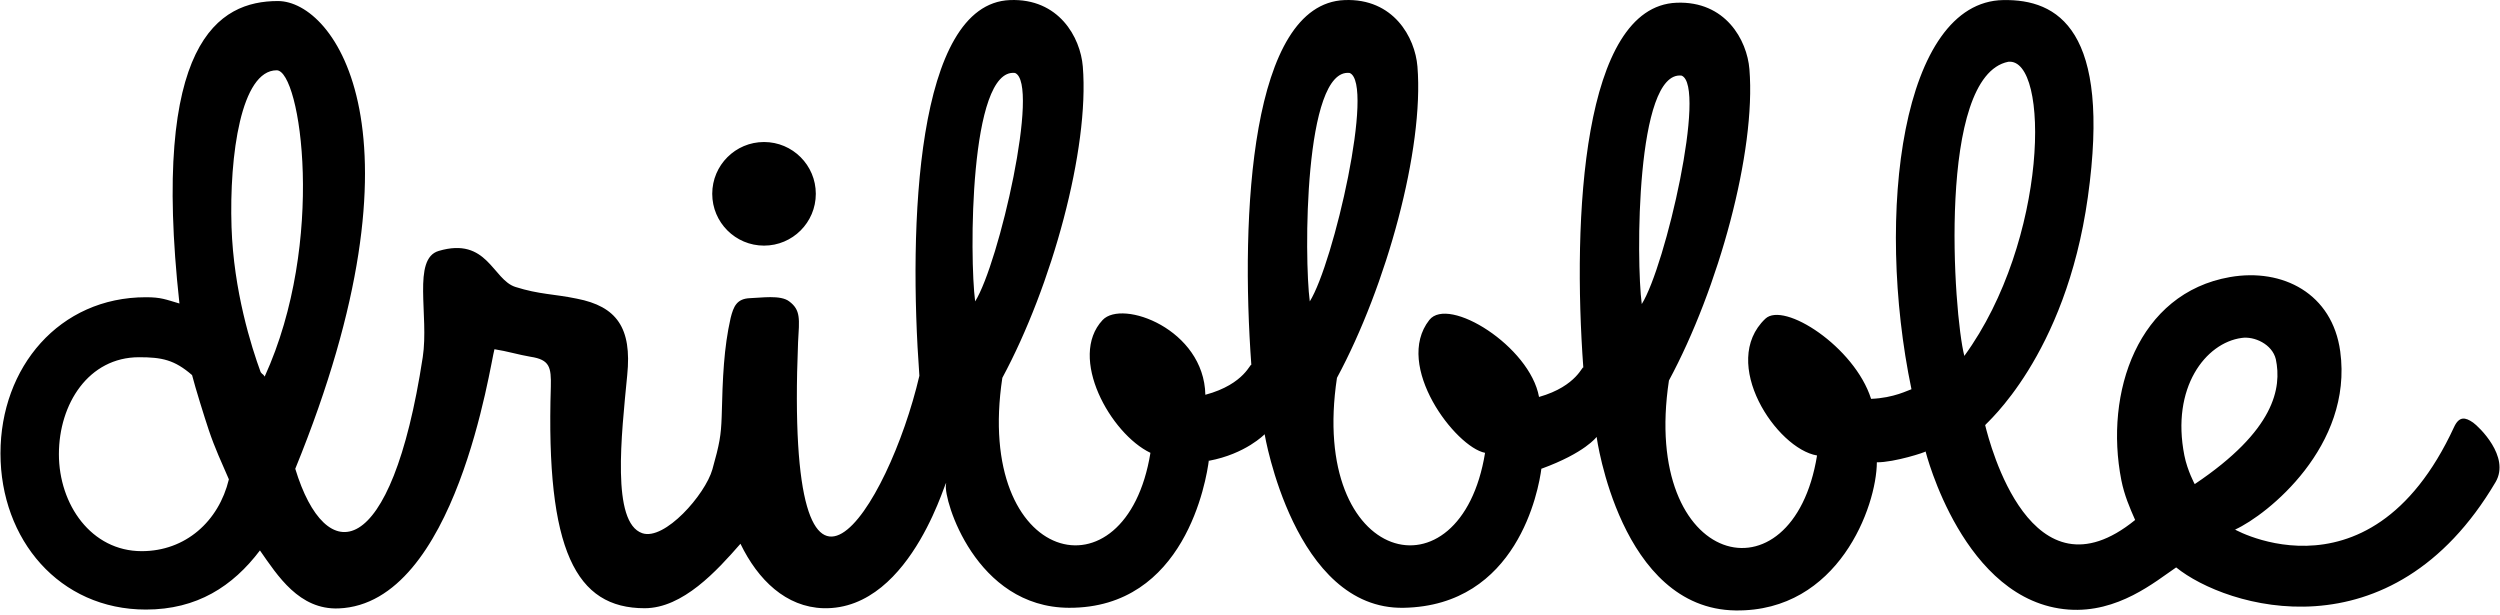
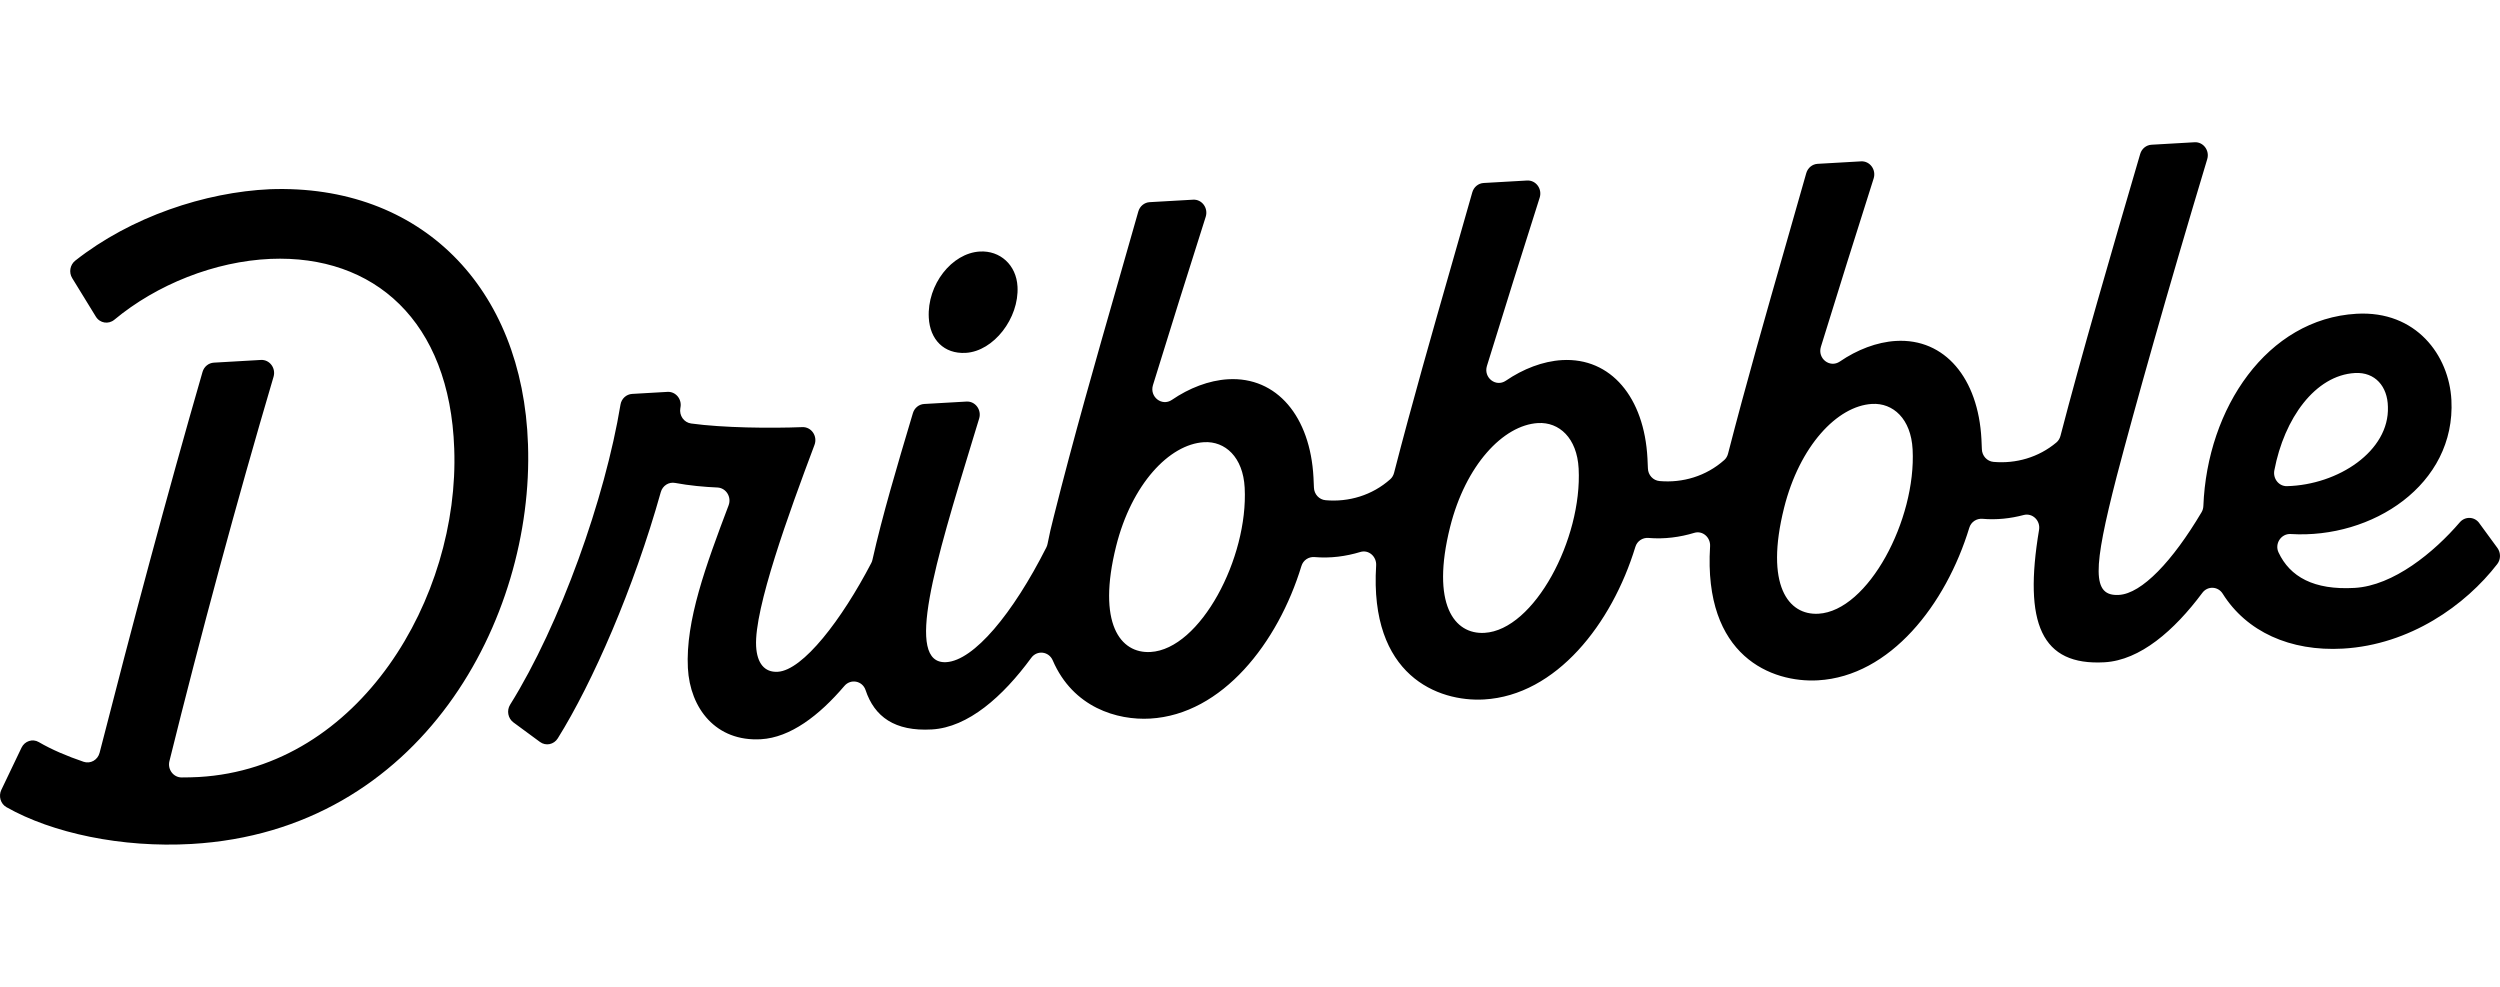
- <svg xmlns="http://www.w3.org/2000/svg" width="2500" height="615" viewBox="0 0 512 126" preserveAspectRatio="xMidYMid">
-   <path d="M156.434 50.322c5.86 0 10.61-4.752 10.61-10.613 0-5.862-4.75-10.613-10.61-10.613-5.86 0-10.61 4.751-10.61 10.613 0 5.861 4.75 10.613 10.61 10.613zm350.16 36.261c-1.614-1.135-2.86-1.323-3.894.881-17.82 38.596-47.85 19.336-44.867 21.031 6.661-3.047 24.18-17.097 21.532-36.497-1.608-11.856-11.784-17.115-22.585-15.232-18.854 3.287-25.79 23.623-22.259 41.627.618 3.092 1.722 5.642 2.825 8.14-21.306 17.326-29.767-15.51-30.727-19.434-.038-.21 16.451-13.954 21.037-46.705 4.807-34.325-6.143-40.575-17.34-40.38-20.72.361-26.319 43.652-18.797 79.732-.63.164-3.562 1.788-8.273 1.97-3.39-10.667-17.875-20.017-21.666-16.414-9.488 9.013 2.301 26.634 10.596 28.016-4.983 30.691-36.146 23.09-30.345-15.361 10.148-18.845 17.866-46.866 16.489-63.782C357.832 8.186 353.404.162 343.39.56c-19.261.762-21.355 44.065-19.097 74.799-.112-.757-1.184 3.734-9.077 5.967-1.867-10.363-18.553-20.765-22.481-15.764-7.353 9.36 5.39 26.049 11.426 27.213-4.983 30.69-36.145 23.089-30.344-15.362 10.148-18.844 17.865-46.865 16.488-63.781-.488-5.99-4.915-14.014-14.93-13.617-19.261.763-21.355 44.066-19.097 74.8-.113-.769-1.21 3.87-9.425 6.066-.275-13.445-17.022-19.61-21.045-15.32-7.17 7.647 1.642 23.337 9.794 27.214-4.983 30.69-36.145 23.089-30.344-15.362 10.148-18.844 17.866-46.865 16.488-63.781-.487-5.99-4.915-14.014-14.93-13.617-19.26.763-20.81 46.243-18.552 76.976-6.344 27.181-27.619 61.125-24.855-6.872.273-4.77.571-6.581-1.807-8.367-1.782-1.388-5.834-.72-8.049-.665-2.692.108-3.367 1.683-3.962 4.064-1.386 6.148-1.635 12.108-1.833 20.24-.13 3.804-.435 5.579-1.9 10.766-1.463 5.186-9.81 14.665-14.38 13.08-6.34-2.18-4.26-20.078-3.072-32.375.99-9.718-2.18-14.082-10.302-15.669-4.755-.991-7.644-.839-12.596-2.4-4.683-1.476-5.742-10.334-15.73-7.382-5.463 1.616-1.951 13.191-3.264 21.77-6.455 42.201-19.886 43.36-26.117 22.86C88.46 27.31 68.515.214 56.84.214c-12.16 0-26.06 8.376-20.174 61.968-2.862-.835-3.742-1.285-6.875-1.285C12.072 60.897 0 75.221 0 92.891s12.073 31.995 29.792 31.995c10.46 0 17.804-4.757 23.366-12.116 3.629 5.197 8.048 12.196 16.129 11.881 24.087-.938 31.092-50.347 31.919-53.103 2.575.397 5.011 1.148 7.389 1.545 3.962.595 4.25 2.163 4.16 6.148-1.05 33.604 5.151 45.37 19.217 45.37 7.837 0 14.822-7.7 19.634-13.206 3.594 7.418 9.321 12.979 17.004 13.205 18.617.463 25.745-29.21 25.095-25.305-.51 3.064 6.04 25.138 25.206 25.218 23.741.1 28.154-26.008 28.68-30.381.066-.87.095-.78 0 0l-.018.265c7.537-1.402 11.426-5.443 11.426-5.443s6.052 35.965 28.47 35.56c23.28-.422 27.67-24.022 28.246-28.624.076-1.092.121-.964 0 0a20.34 20.34 0 0 0-.009.135c8.953-3.257 11.308-6.526 11.308-6.526s4.81 35.25 28.47 35.558c21.084.276 28.898-21.315 28.944-30.352 3.556.038 10.134-2.11 9.98-2.232 0 0 7.723 30.82 29.29 32.403 10.126.743 17.722-5.698 22.052-8.636 10.176 8.241 44.061 18.767 65.457-17.508 3.02-5.206-3.473-11.356-4.613-12.159zM28.937 112.92c-10.338 0-16.967-9.559-16.967-19.866 0-10.306 6.085-19.865 16.423-19.865 4.652 0 7.24.512 10.863 3.663.657 2.589 2.519 8.561 3.425 11.273 1.214 3.629 2.658 6.718 4.114 10.08-2.08 8.623-8.899 14.715-17.858 14.715zm25.192-35.765c-.43-.685-.34-.264-.821-.911-1.895-5.155-5.547-16.661-5.97-29.73-.478-14.784 1.986-32.113 9.25-32.113 4.922 0 10.153 35.12-2.46 62.754zM199.69 61.751c-1.166-8.773-1.227-47.883 8.162-46.806 5.184 2.1-3.287 39.005-8.162 46.806zm68.559 0c-1.166-8.773-1.227-47.883 8.162-46.806 5.184 2.1-3.287 39.005-8.162 46.806zm68.015.545c-1.167-8.774-1.227-47.884 8.161-46.807 5.184 2.1-3.287 39.006-8.161 46.807zm75.088-49.64c8.584-.89 8.23 36.596-9 60.262-2.222-8.554-5.629-57.325 9-60.263zm36.08 80.662c-2.757-13.927 4.367-23.074 11.711-24.077 2.567-.41 6.287 1.253 7.029 4.362 1.22 5.859-.177 14.55-16.614 25.577.024.094-1.511-2.76-2.125-5.862z" />
+ <svg xmlns="http://www.w3.org/2000/svg" width="76" height="30" viewBox="0 0 210 59" fill="none" class="fill-current">
+   <path fill-rule="evenodd" clip-rule="evenodd" d="M206.622 31.928C207.065 31.412 207.85 31.435 208.253 31.986H208.25L209.784 34.083C210.075 34.486 210.073 35.042 209.769 35.435C207.106 38.889 202.44 42.214 196.81 42.536C192.366 42.789 188.701 41.105 186.706 37.922C186.311 37.292 185.44 37.256 184.997 37.851C182.63 41.029 179.766 43.513 176.782 43.684C171.467 43.988 169.966 40.423 171.28 32.563C171.412 31.78 170.726 31.119 169.987 31.314C168.885 31.607 167.715 31.736 166.528 31.633C166.034 31.591 165.571 31.891 165.422 32.381C163.455 38.842 158.774 44.852 152.715 45.2C148.847 45.421 143.069 43.205 143.647 33.946C143.695 33.193 143.019 32.6 142.323 32.811C141.11 33.179 139.804 33.353 138.474 33.24C137.981 33.198 137.52 33.498 137.371 33.989C135.404 40.449 130.723 46.459 124.664 46.807C120.796 47.028 115.018 44.812 115.596 35.554C115.644 34.8 114.968 34.207 114.272 34.418C113.059 34.787 111.753 34.963 110.423 34.847C109.93 34.805 109.469 35.106 109.32 35.596C107.352 42.056 102.672 48.066 96.613 48.414C93.861 48.572 90.14 47.495 88.431 43.526C88.102 42.76 87.114 42.644 86.626 43.31C84.233 46.575 81.319 49.152 78.276 49.326C75.157 49.505 73.451 48.254 72.709 46.022C72.446 45.234 71.461 45.047 70.929 45.671C68.8 48.174 66.375 50.008 63.922 50.148C60.139 50.367 57.962 47.563 57.782 44.167C57.575 40.204 59.289 35.564 61.203 30.5C61.468 29.796 60.987 29.035 60.261 29.003C59.157 28.956 57.896 28.84 56.711 28.619C56.177 28.516 55.658 28.848 55.506 29.391C53.243 37.472 49.777 45.392 46.853 50.074C46.526 50.598 45.85 50.738 45.359 50.377L43.126 48.733C42.668 48.393 42.544 47.74 42.85 47.247C47.076 40.478 50.828 29.881 52.121 22.042C52.203 21.541 52.61 21.17 53.099 21.141L56.068 20.97C56.749 20.93 57.286 21.565 57.162 22.263L57.149 22.337C57.038 22.959 57.453 23.544 58.053 23.626C60.716 23.992 64.696 24.037 67.397 23.931C68.157 23.902 68.694 24.688 68.418 25.423C66.251 31.188 63.347 39.176 63.514 42.338C63.59 43.766 64.22 44.546 65.329 44.483C67.451 44.362 70.714 40.096 73.188 35.346C73.233 35.261 73.266 35.169 73.286 35.074C74.12 31.354 75.356 27.207 76.606 23.016L76.684 22.756C76.813 22.319 77.19 22.013 77.631 21.987L81.188 21.784C81.922 21.742 82.471 22.48 82.249 23.209C82.065 23.811 81.883 24.409 81.702 25.001C78.572 35.26 75.944 43.876 79.484 43.674C81.798 43.542 85.076 39.616 87.897 34.028C87.942 33.936 87.975 33.838 87.995 33.736C88.137 33.005 88.309 32.242 88.519 31.443C90.164 24.875 92.029 18.369 93.895 11.855C94.472 9.845 95.048 7.833 95.618 5.819C95.745 5.374 96.124 5.061 96.57 5.034L100.221 4.826C100.963 4.784 101.512 5.53 101.279 6.265C99.821 10.839 98.297 15.711 96.849 20.401C96.545 21.389 97.603 22.211 98.439 21.642C99.879 20.656 101.545 20.003 103.158 19.91C107.267 19.676 110.064 23.056 110.332 28.15C110.347 28.418 110.363 28.708 110.37 29.003C110.385 29.567 110.808 30.023 111.348 30.07C113.282 30.242 115.259 29.667 116.786 28.305C116.943 28.165 117.049 27.976 117.102 27.77C118.616 21.892 120.287 16.057 121.959 10.215C122.532 8.215 123.105 6.214 123.672 4.21C123.798 3.764 124.178 3.451 124.624 3.424L128.274 3.216C129.016 3.174 129.566 3.92 129.333 4.655C127.874 9.229 126.35 14.101 124.902 18.791C124.598 19.779 125.657 20.601 126.492 20.032C127.933 19.046 129.599 18.393 131.211 18.301C135.32 18.066 138.117 21.447 138.386 26.54C138.401 26.808 138.416 27.099 138.424 27.393C138.436 27.957 138.862 28.413 139.401 28.461C141.335 28.632 143.312 28.057 144.839 26.695C144.996 26.556 145.102 26.366 145.156 26.16C146.67 20.282 148.34 14.447 150.013 8.605C150.586 6.605 151.158 4.604 151.725 2.6C151.852 2.154 152.232 1.841 152.677 1.815L156.328 1.606C157.07 1.564 157.619 2.31 157.386 3.045C155.928 7.619 154.404 12.491 152.956 17.181C152.652 18.169 153.71 18.991 154.546 18.422C155.986 17.436 157.652 16.783 159.265 16.691C163.374 16.456 166.171 19.837 166.44 24.93C166.455 25.201 166.47 25.488 166.477 25.784C166.493 26.345 166.913 26.803 167.452 26.851C169.323 27.017 171.237 26.484 172.741 25.217C172.908 25.077 173.024 24.88 173.08 24.664C174.804 18.019 177.336 9.313 179.777 0.982C179.906 0.542 180.285 0.236 180.726 0.21L184.344 0.002C185.078 -0.04 185.627 0.692 185.407 1.422C182.047 12.578 179.308 22.337 177.797 28.094C175.789 35.904 175.711 38.157 177.994 38.025C179.911 37.914 182.493 35.195 184.928 31.085C185.025 30.924 185.075 30.74 185.083 30.553C185.402 22.324 190.447 14.838 197.946 14.409C202.969 14.122 205.721 17.916 205.918 21.649C206.293 28.777 199.248 33.332 192.42 32.911C191.625 32.861 191.047 33.715 191.397 34.457C192.351 36.497 194.359 37.635 197.787 37.437C201.048 37.253 204.468 34.439 206.622 31.928ZM93.755 33.928C92.135 40.423 94.102 42.965 96.646 42.82C100.823 42.581 104.864 34.926 104.553 29.019C104.416 26.44 102.907 25.096 101.145 25.196C98.211 25.365 95.051 28.745 93.755 33.928ZM121.808 32.321C120.188 38.815 122.155 41.358 124.7 41.213H124.697C128.874 40.973 132.917 33.319 132.606 27.412C132.472 24.832 130.96 23.489 129.198 23.589C126.264 23.757 123.105 27.138 121.808 32.321ZM149.862 30.713C148.242 37.208 150.209 39.751 152.753 39.606H152.751C156.925 39.366 160.971 31.712 160.66 25.805C160.525 23.225 159.014 21.881 157.252 21.982C154.318 22.15 151.158 25.531 149.862 30.713ZM200.584 22.224C200.559 20.522 199.513 19.289 197.817 19.386H197.815C194.483 19.578 191.875 23.186 191.045 27.562C190.913 28.258 191.422 28.906 192.103 28.89C196.407 28.782 200.721 25.942 200.584 22.224ZM44.352 25.384C43.917 12.196 35.342 3.493 22.671 3.947C17.231 4.194 11.005 6.257 6.322 9.946C5.881 10.294 5.767 10.931 6.066 11.416L8.053 14.652C8.393 15.205 9.114 15.319 9.608 14.908C13.172 11.946 18.038 10.004 22.719 9.799C31.403 9.438 37.783 14.997 38.155 25.737C38.621 38.242 30.216 52.546 16.709 53.321C16.238 53.347 15.747 53.358 15.256 53.358C14.567 53.358 14.059 52.686 14.231 51.99C16.836 41.474 19.876 30.197 22.978 19.703C23.193 18.973 22.646 18.246 21.914 18.288L17.965 18.515C17.522 18.541 17.142 18.849 17.013 19.292C14.033 29.605 11.051 40.789 8.367 51.284C8.213 51.89 7.598 52.238 7.025 52.043C5.625 51.566 4.347 51.023 3.258 50.388C2.737 50.083 2.076 50.299 1.808 50.857L0.111 54.404C-0.139 54.928 0.046 55.571 0.539 55.853C4.385 58.035 10.223 59.281 16.091 58.946C35.403 57.839 44.864 40.002 44.352 25.389V25.384ZM82.304 9.181C79.955 9.315 77.871 11.955 78.018 14.738C78.114 16.572 79.292 17.797 81.12 17.694C83.469 17.56 85.611 14.78 85.471 12.132C85.375 10.298 84.001 9.083 82.304 9.181Z" fill="currentColor" />
</svg>
